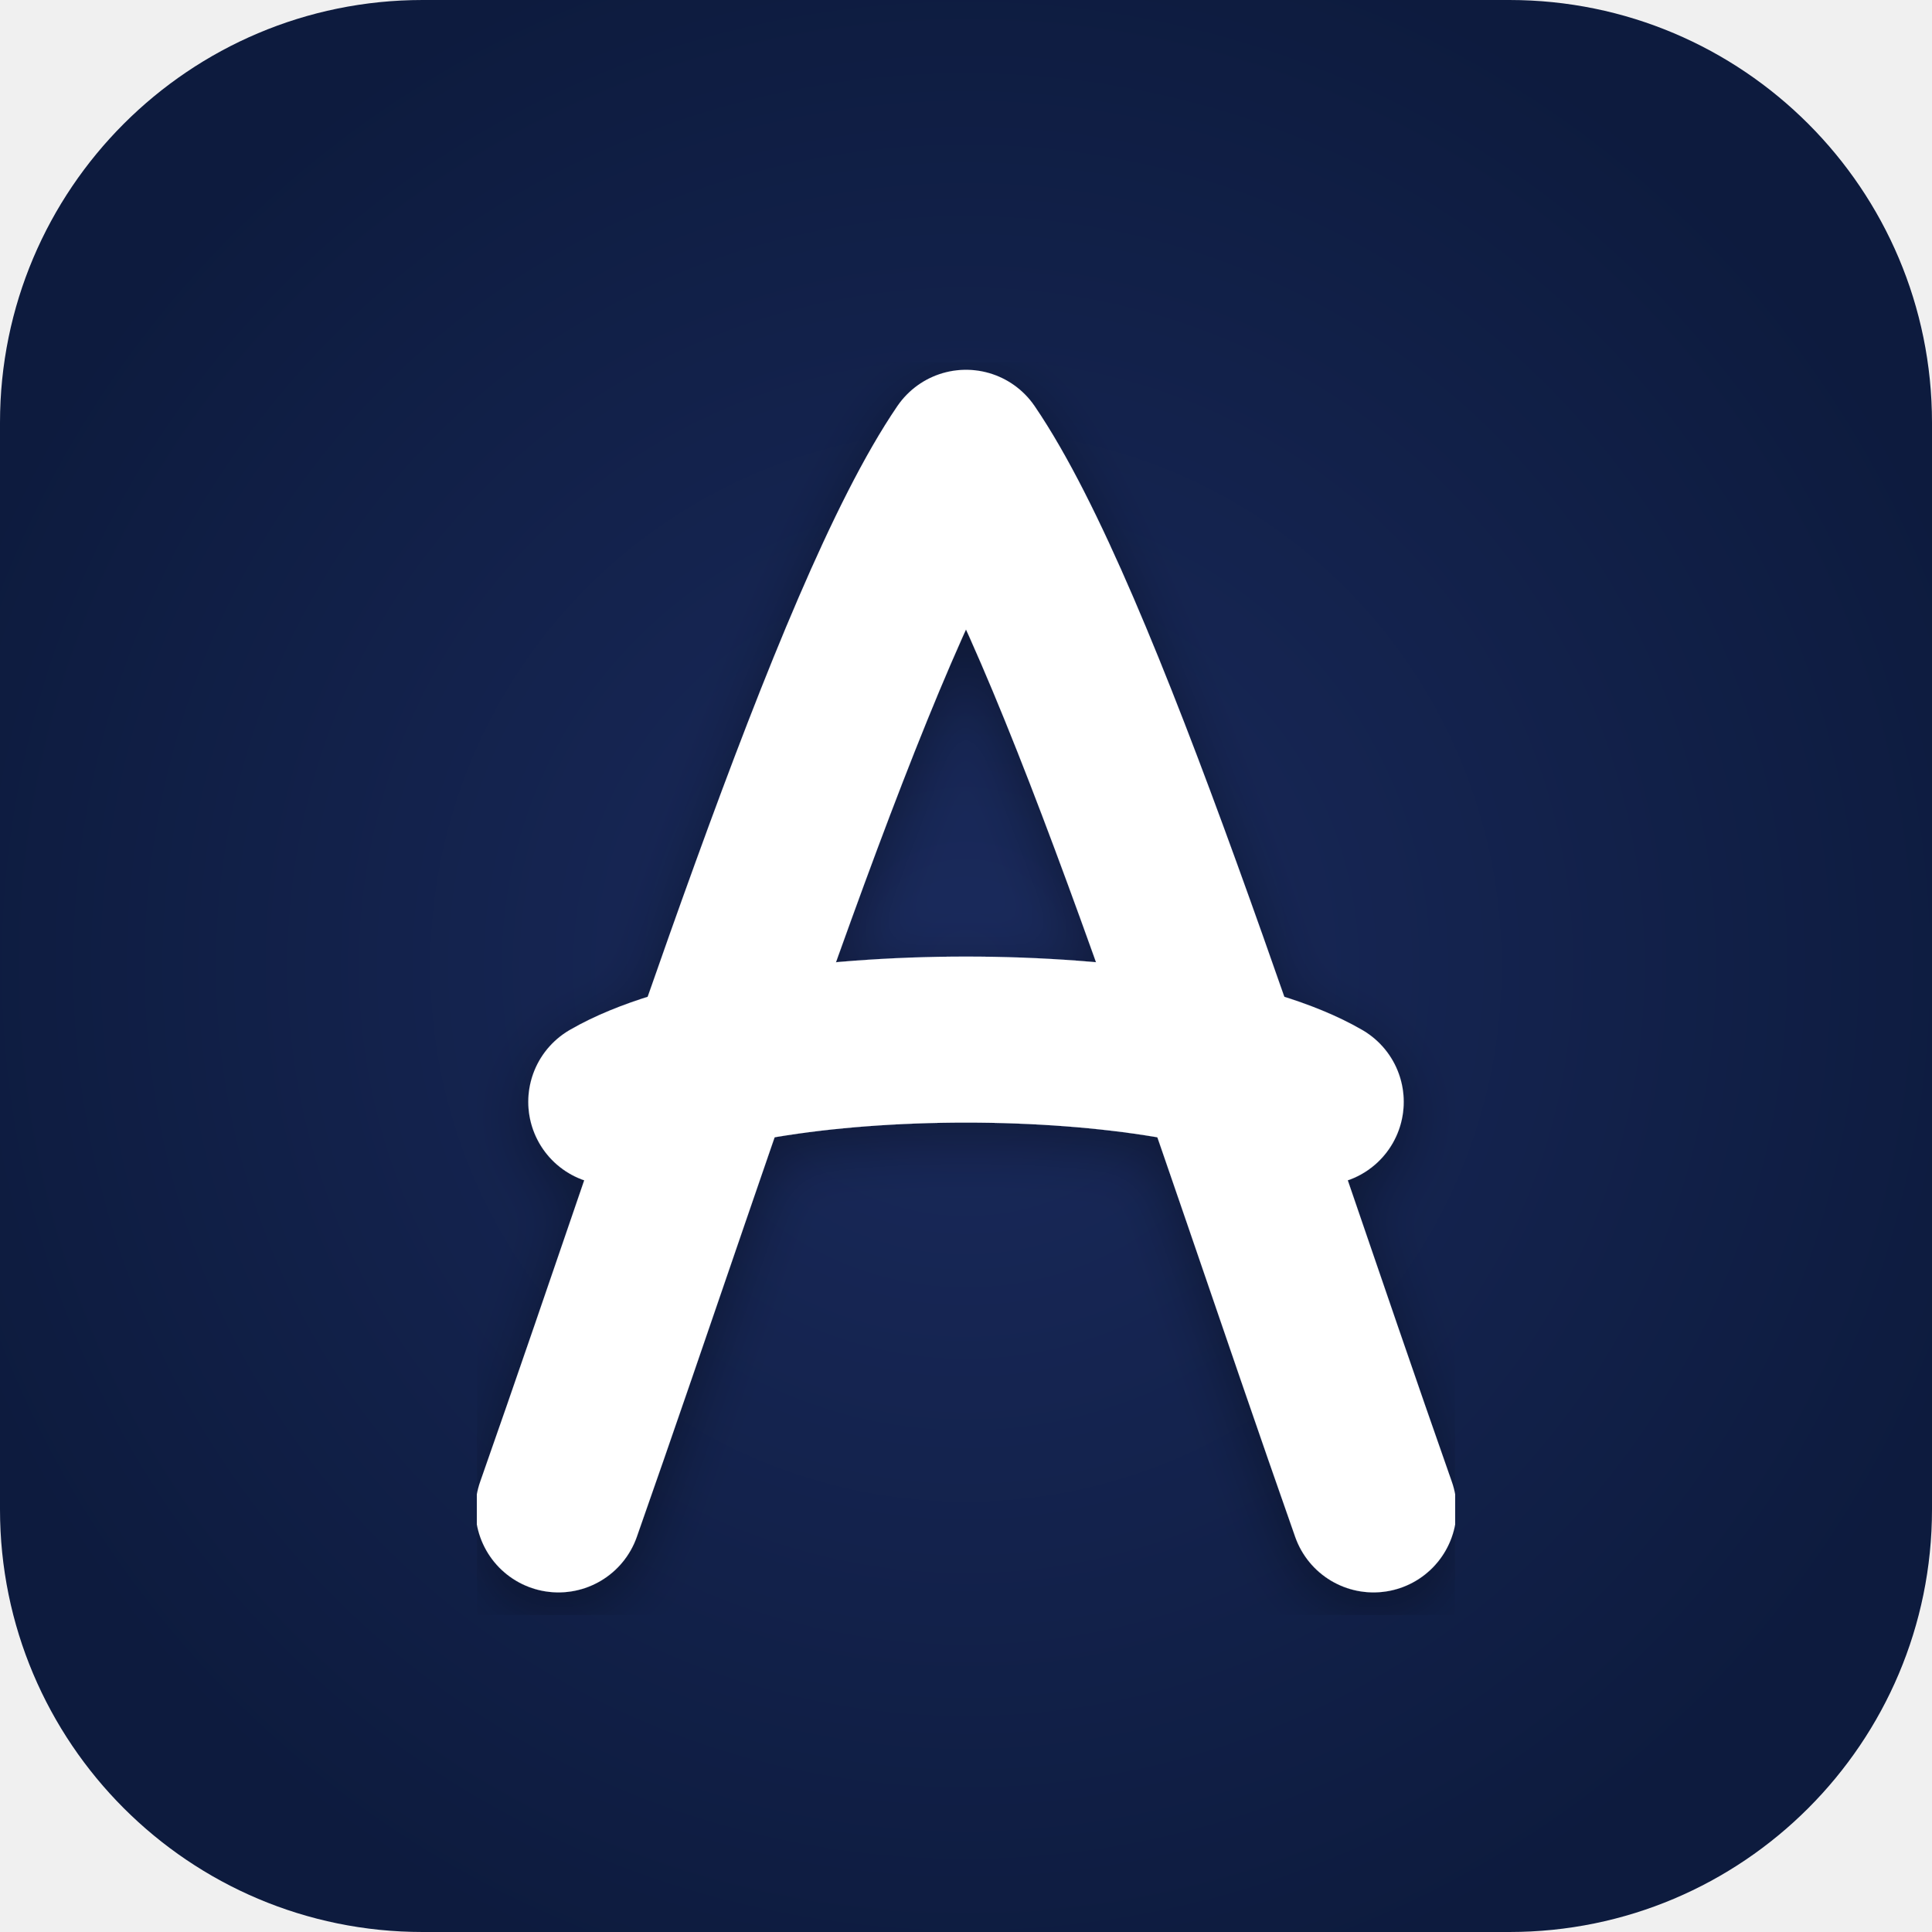
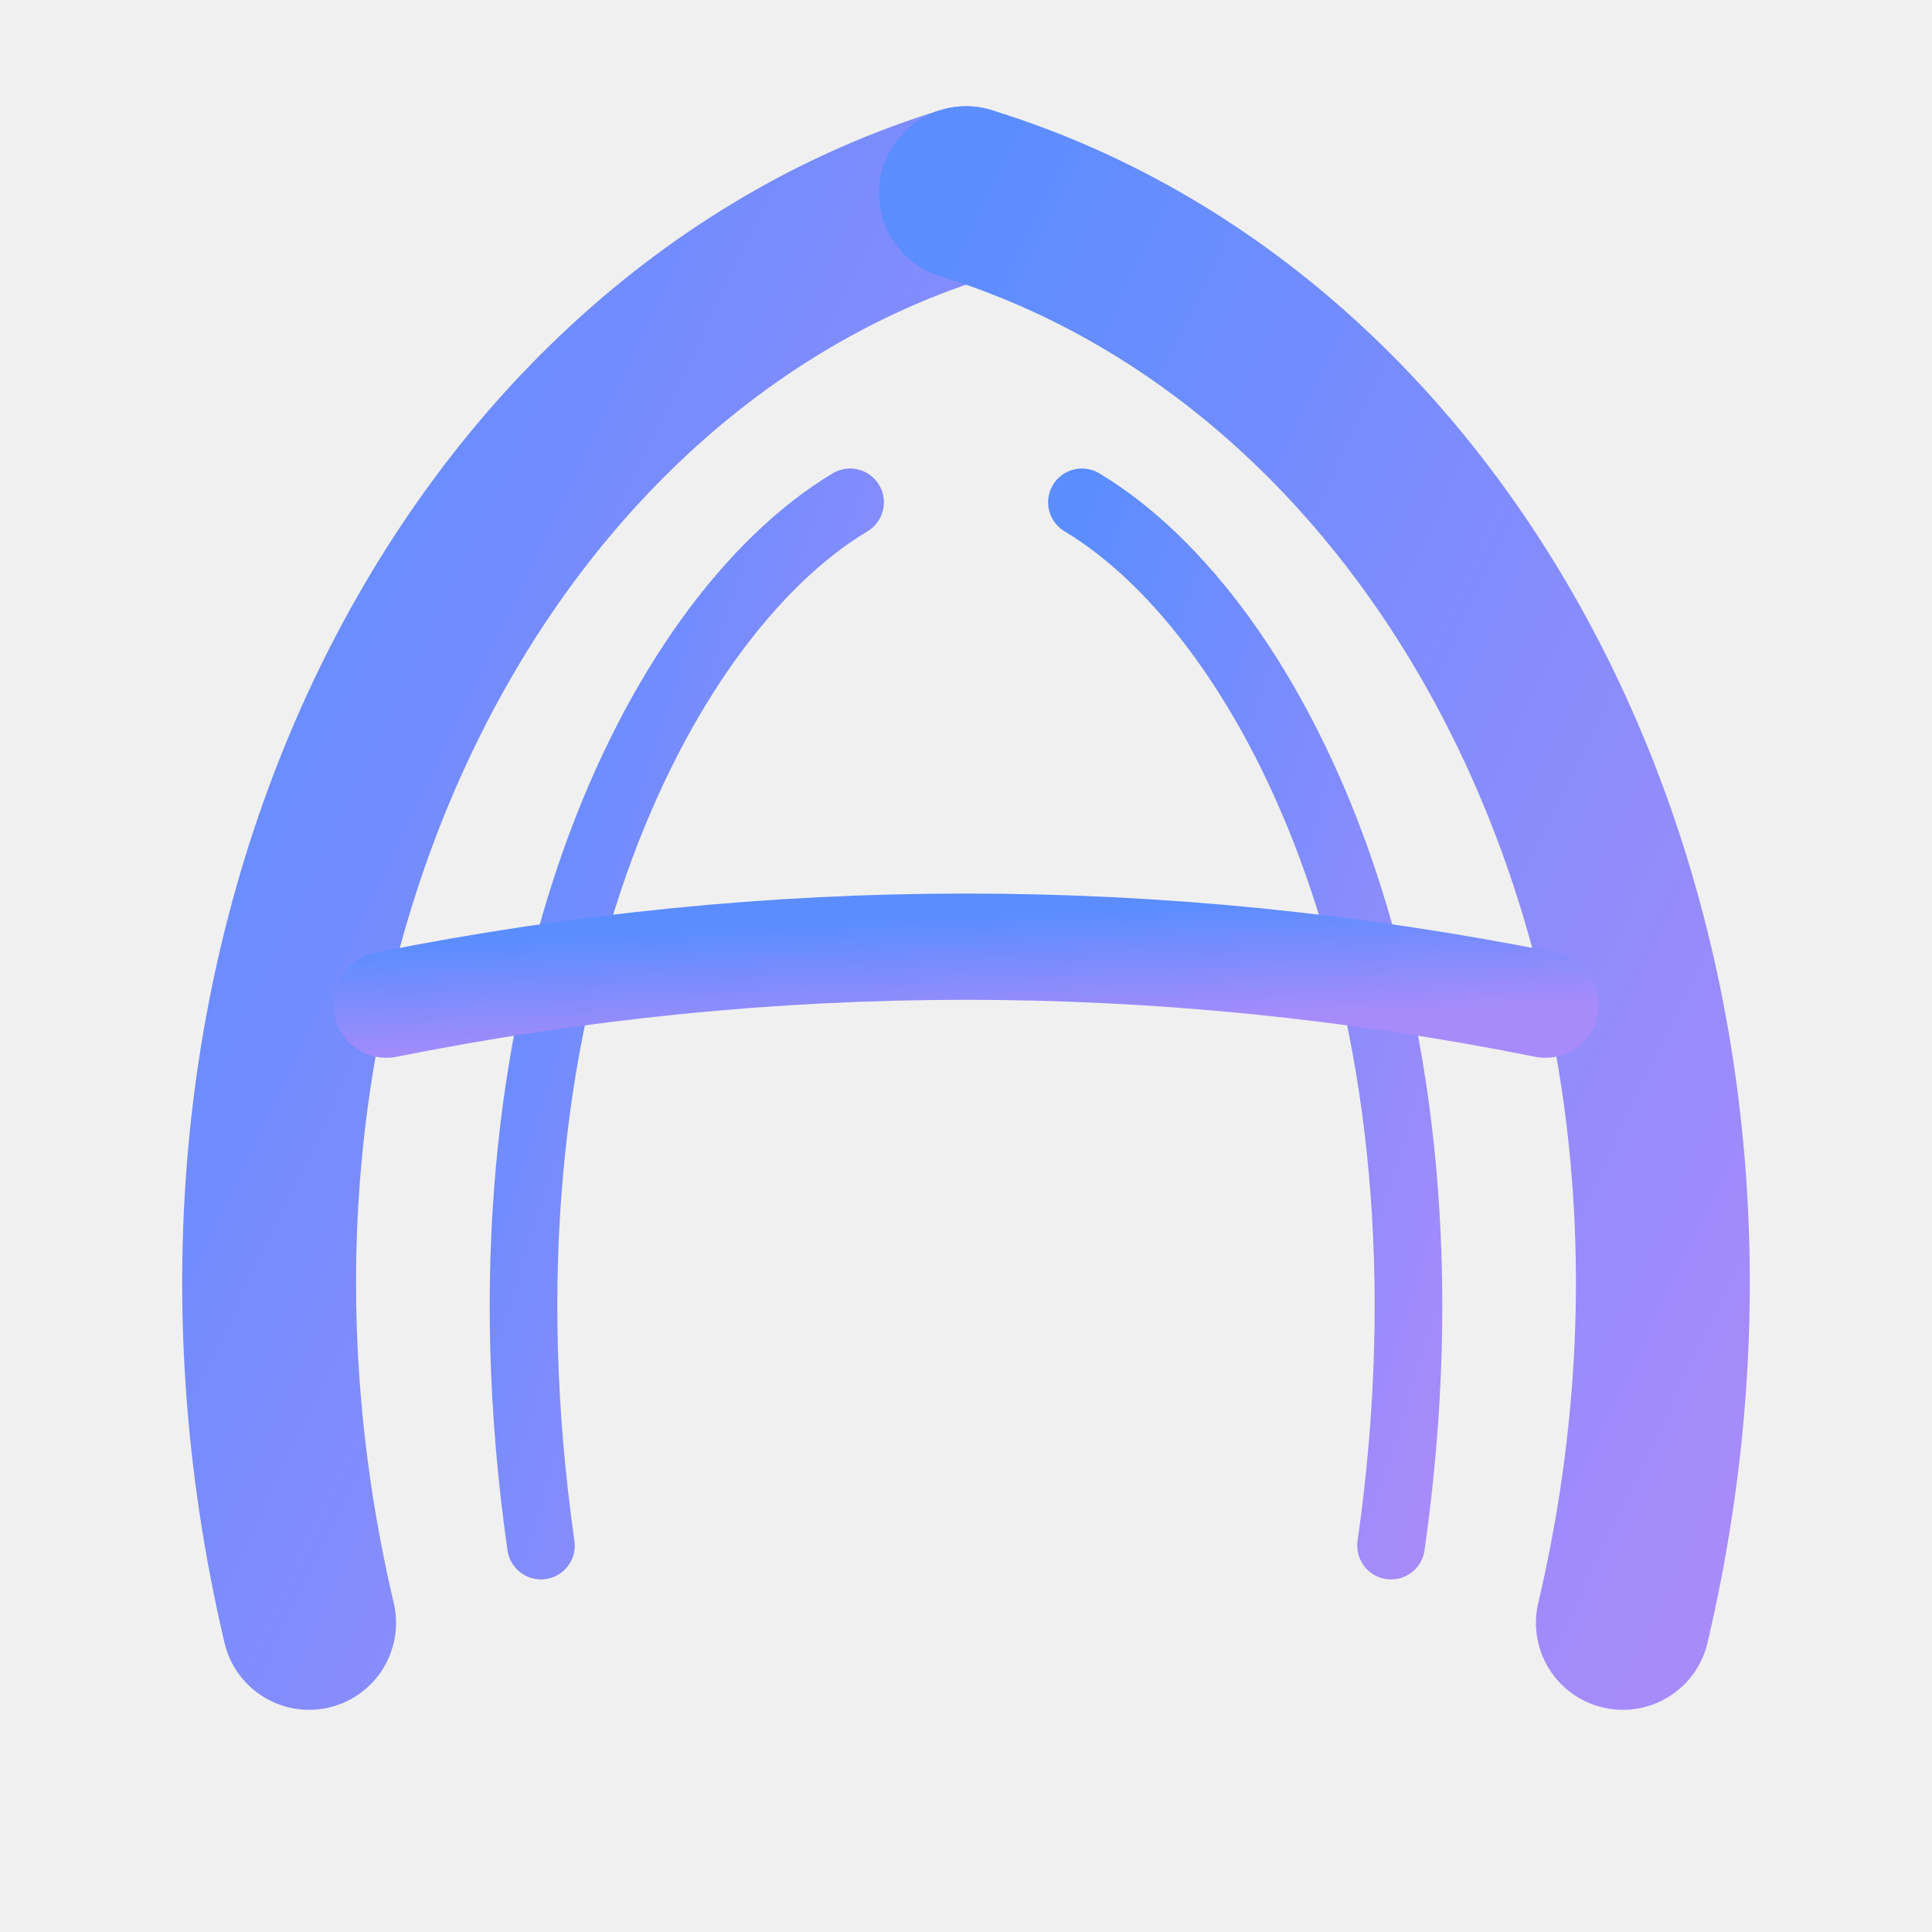
- <svg xmlns="http://www.w3.org/2000/svg" viewBox="0 0 512 512" width="512" height="512">
+ <svg xmlns="http://www.w3.org/2000/svg" viewBox="0 0 100 100" width="512" height="512">
  <defs>
-     <radialGradient id="bg" cx="50%" cy="50%" r="55%">
-       <stop offset="0%" stop-color="#1a2a5c" />
-       <stop offset="100%" stop-color="#0d1b3e" />
-     </radialGradient>
-     <filter id="shadow" x="-10%" y="-10%" width="120%" height="120%">
-       <feDropShadow dx="0" dy="4" stdDeviation="8" flood-color="#000" flood-opacity="0.35" />
-     </filter>
+     <linearGradient id="g" x1="0%" y1="0%" x2="100%" y2="100%">
+       <stop offset="0%" stop-color="#5b8dff" />
+       <stop offset="100%" stop-color="#a78bfa" />
+     </linearGradient>
  </defs>
-   <rect width="512" height="512" rx="112" fill="url(#bg)" />
-   <g filter="url(#shadow)">
-     <path d="M148 400 C186 292, 226 164, 256 120 C286 164, 326 292, 364 400" fill="none" stroke="#fff" stroke-width="44" stroke-linecap="round" stroke-linejoin="round" />
-     <path d="M162 292 C200 270, 312 270, 350 292" fill="none" stroke="#fff" stroke-width="44" stroke-linecap="round" />
-   </g>
+   <path d="M 50 10 C 24 18, 8 50, 16 84" stroke="url(#g)" stroke-width="9" stroke-linecap="round" fill="none" />
+   <path d="M 50 10 C 76 18, 92 50, 84 84" stroke="url(#g)" stroke-width="9" stroke-linecap="round" fill="none" />
+   <path d="M 44 26 C 34 32, 24 52, 28 80" stroke="url(#g)" stroke-width="3.5" stroke-linecap="round" fill="none" />
+   <path d="M 56 26 C 66 32, 76 52, 72 80" stroke="url(#g)" stroke-width="3.5" stroke-linecap="round" fill="none" />
+   <path d="M 20 52 Q 50 46, 80 52" stroke="url(#g)" stroke-width="5.5" stroke-linecap="round" fill="none" />
</svg>
